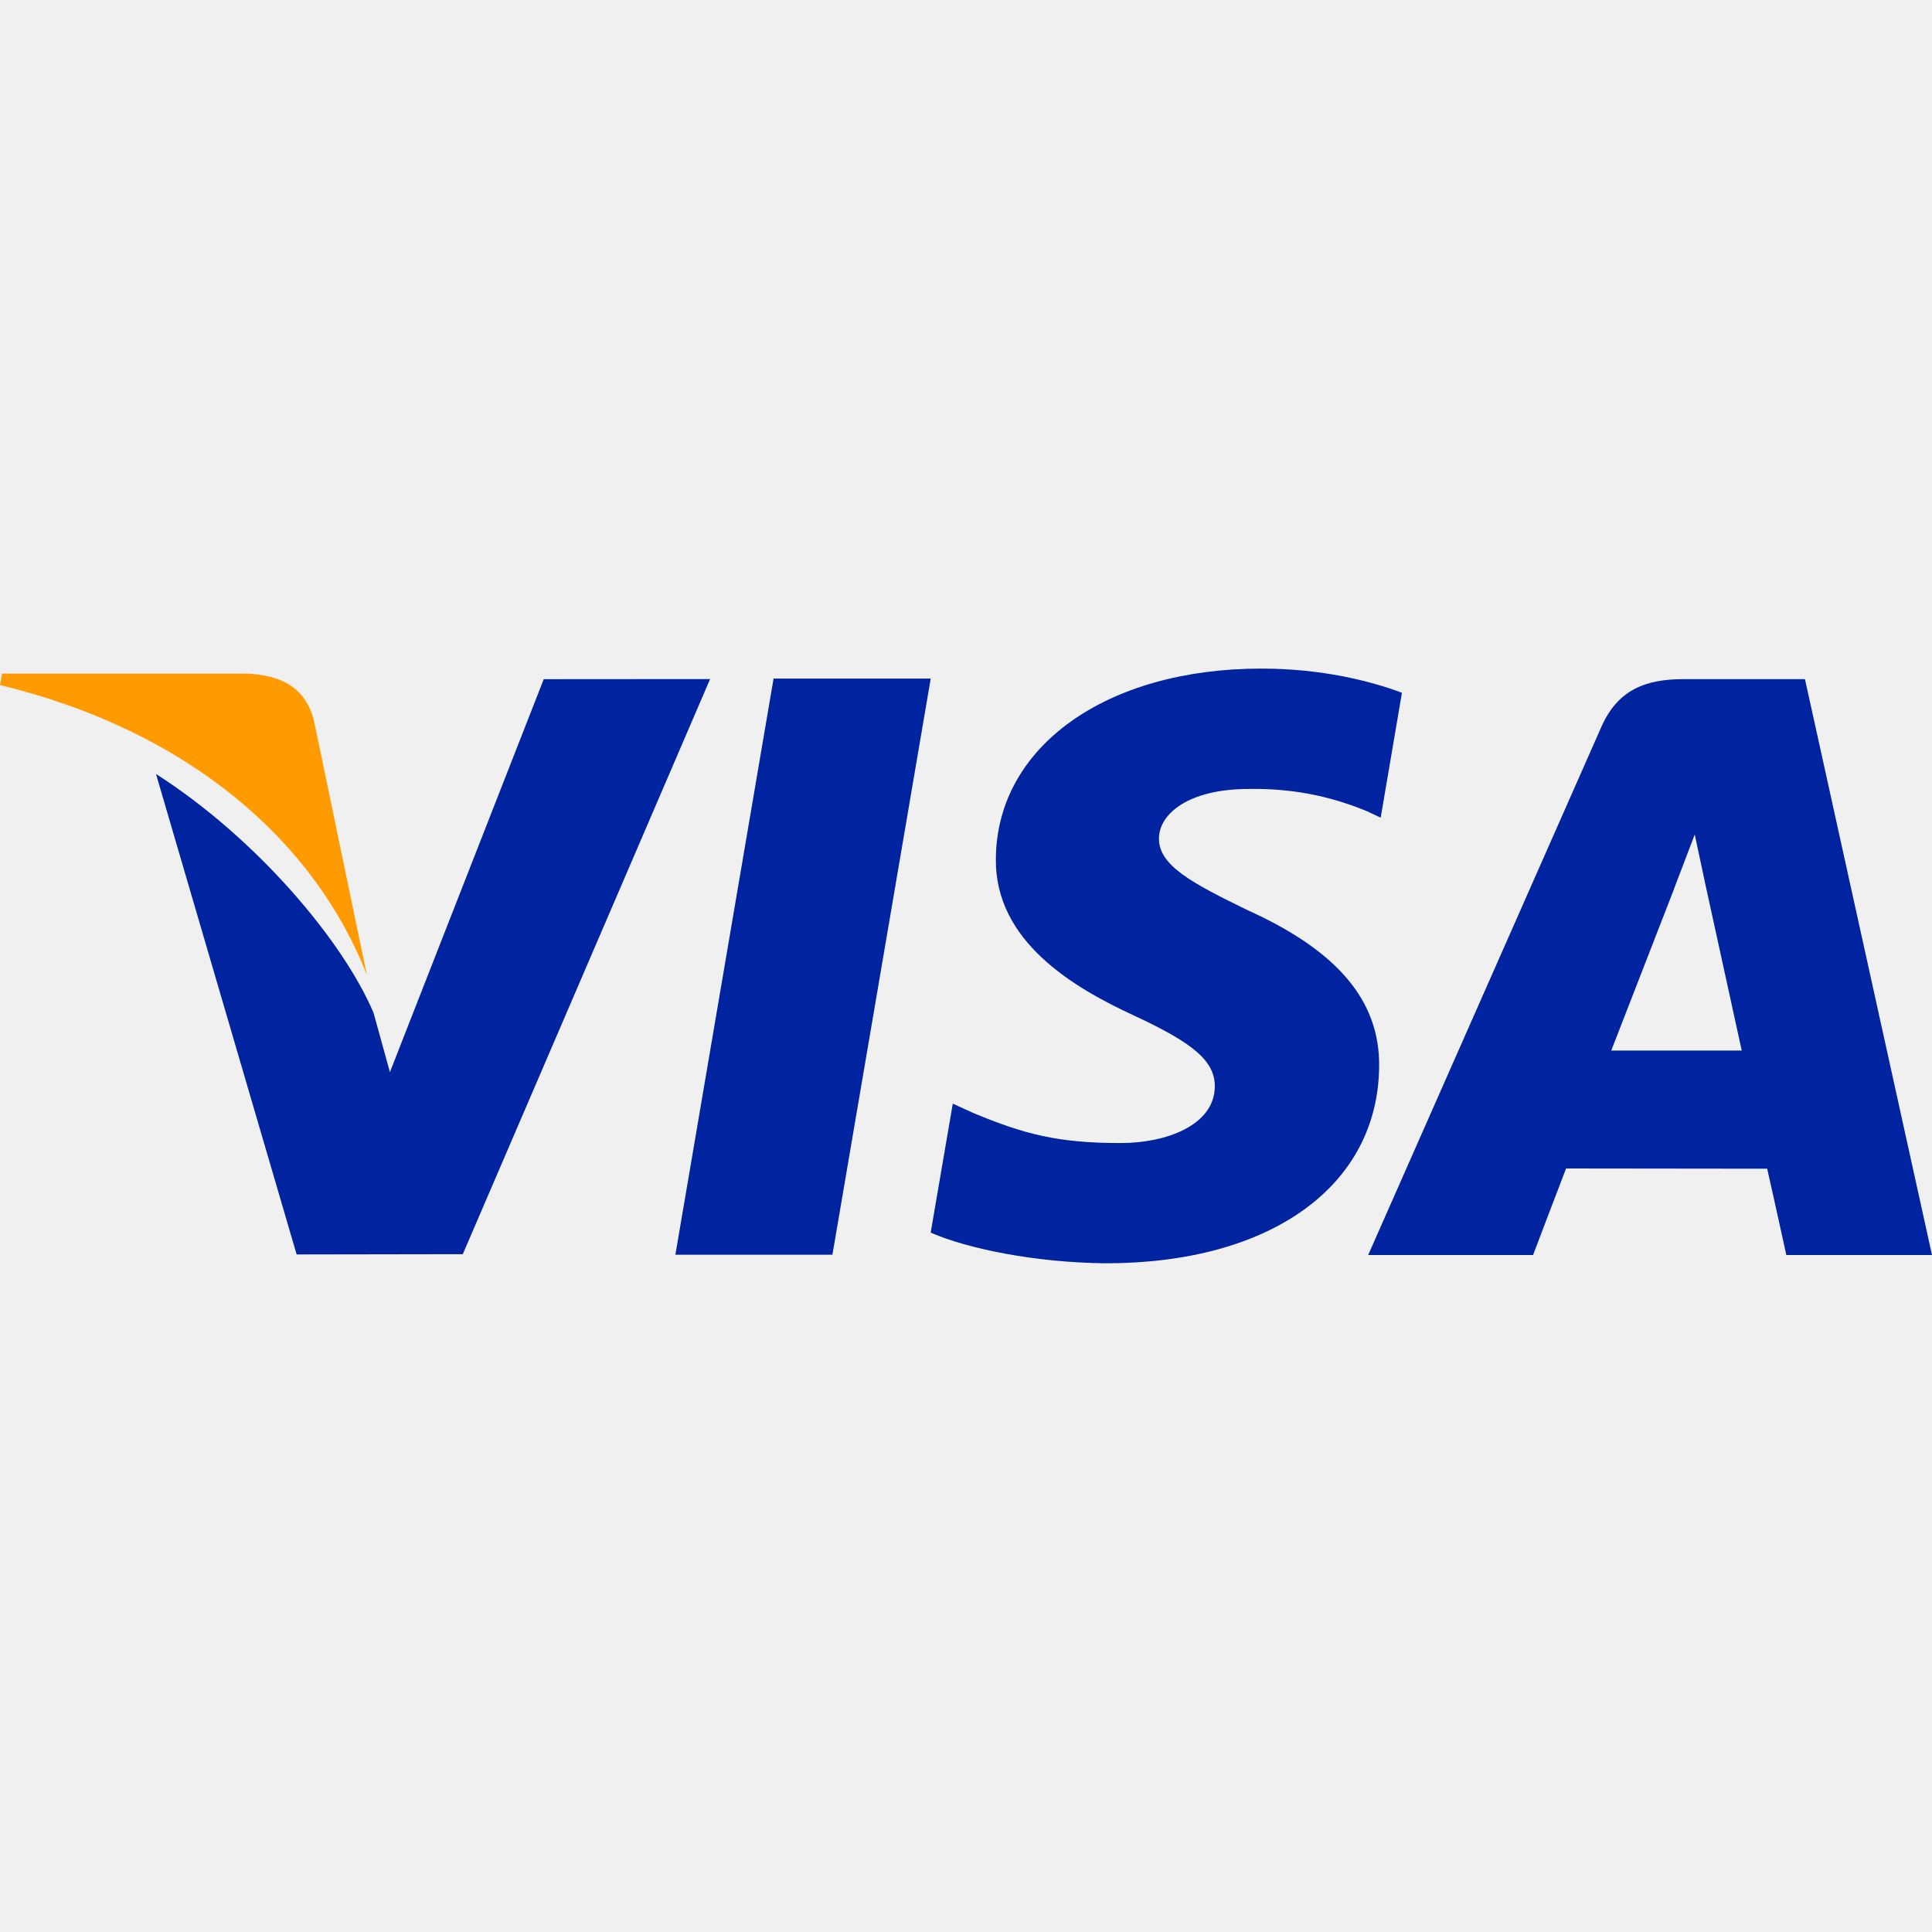
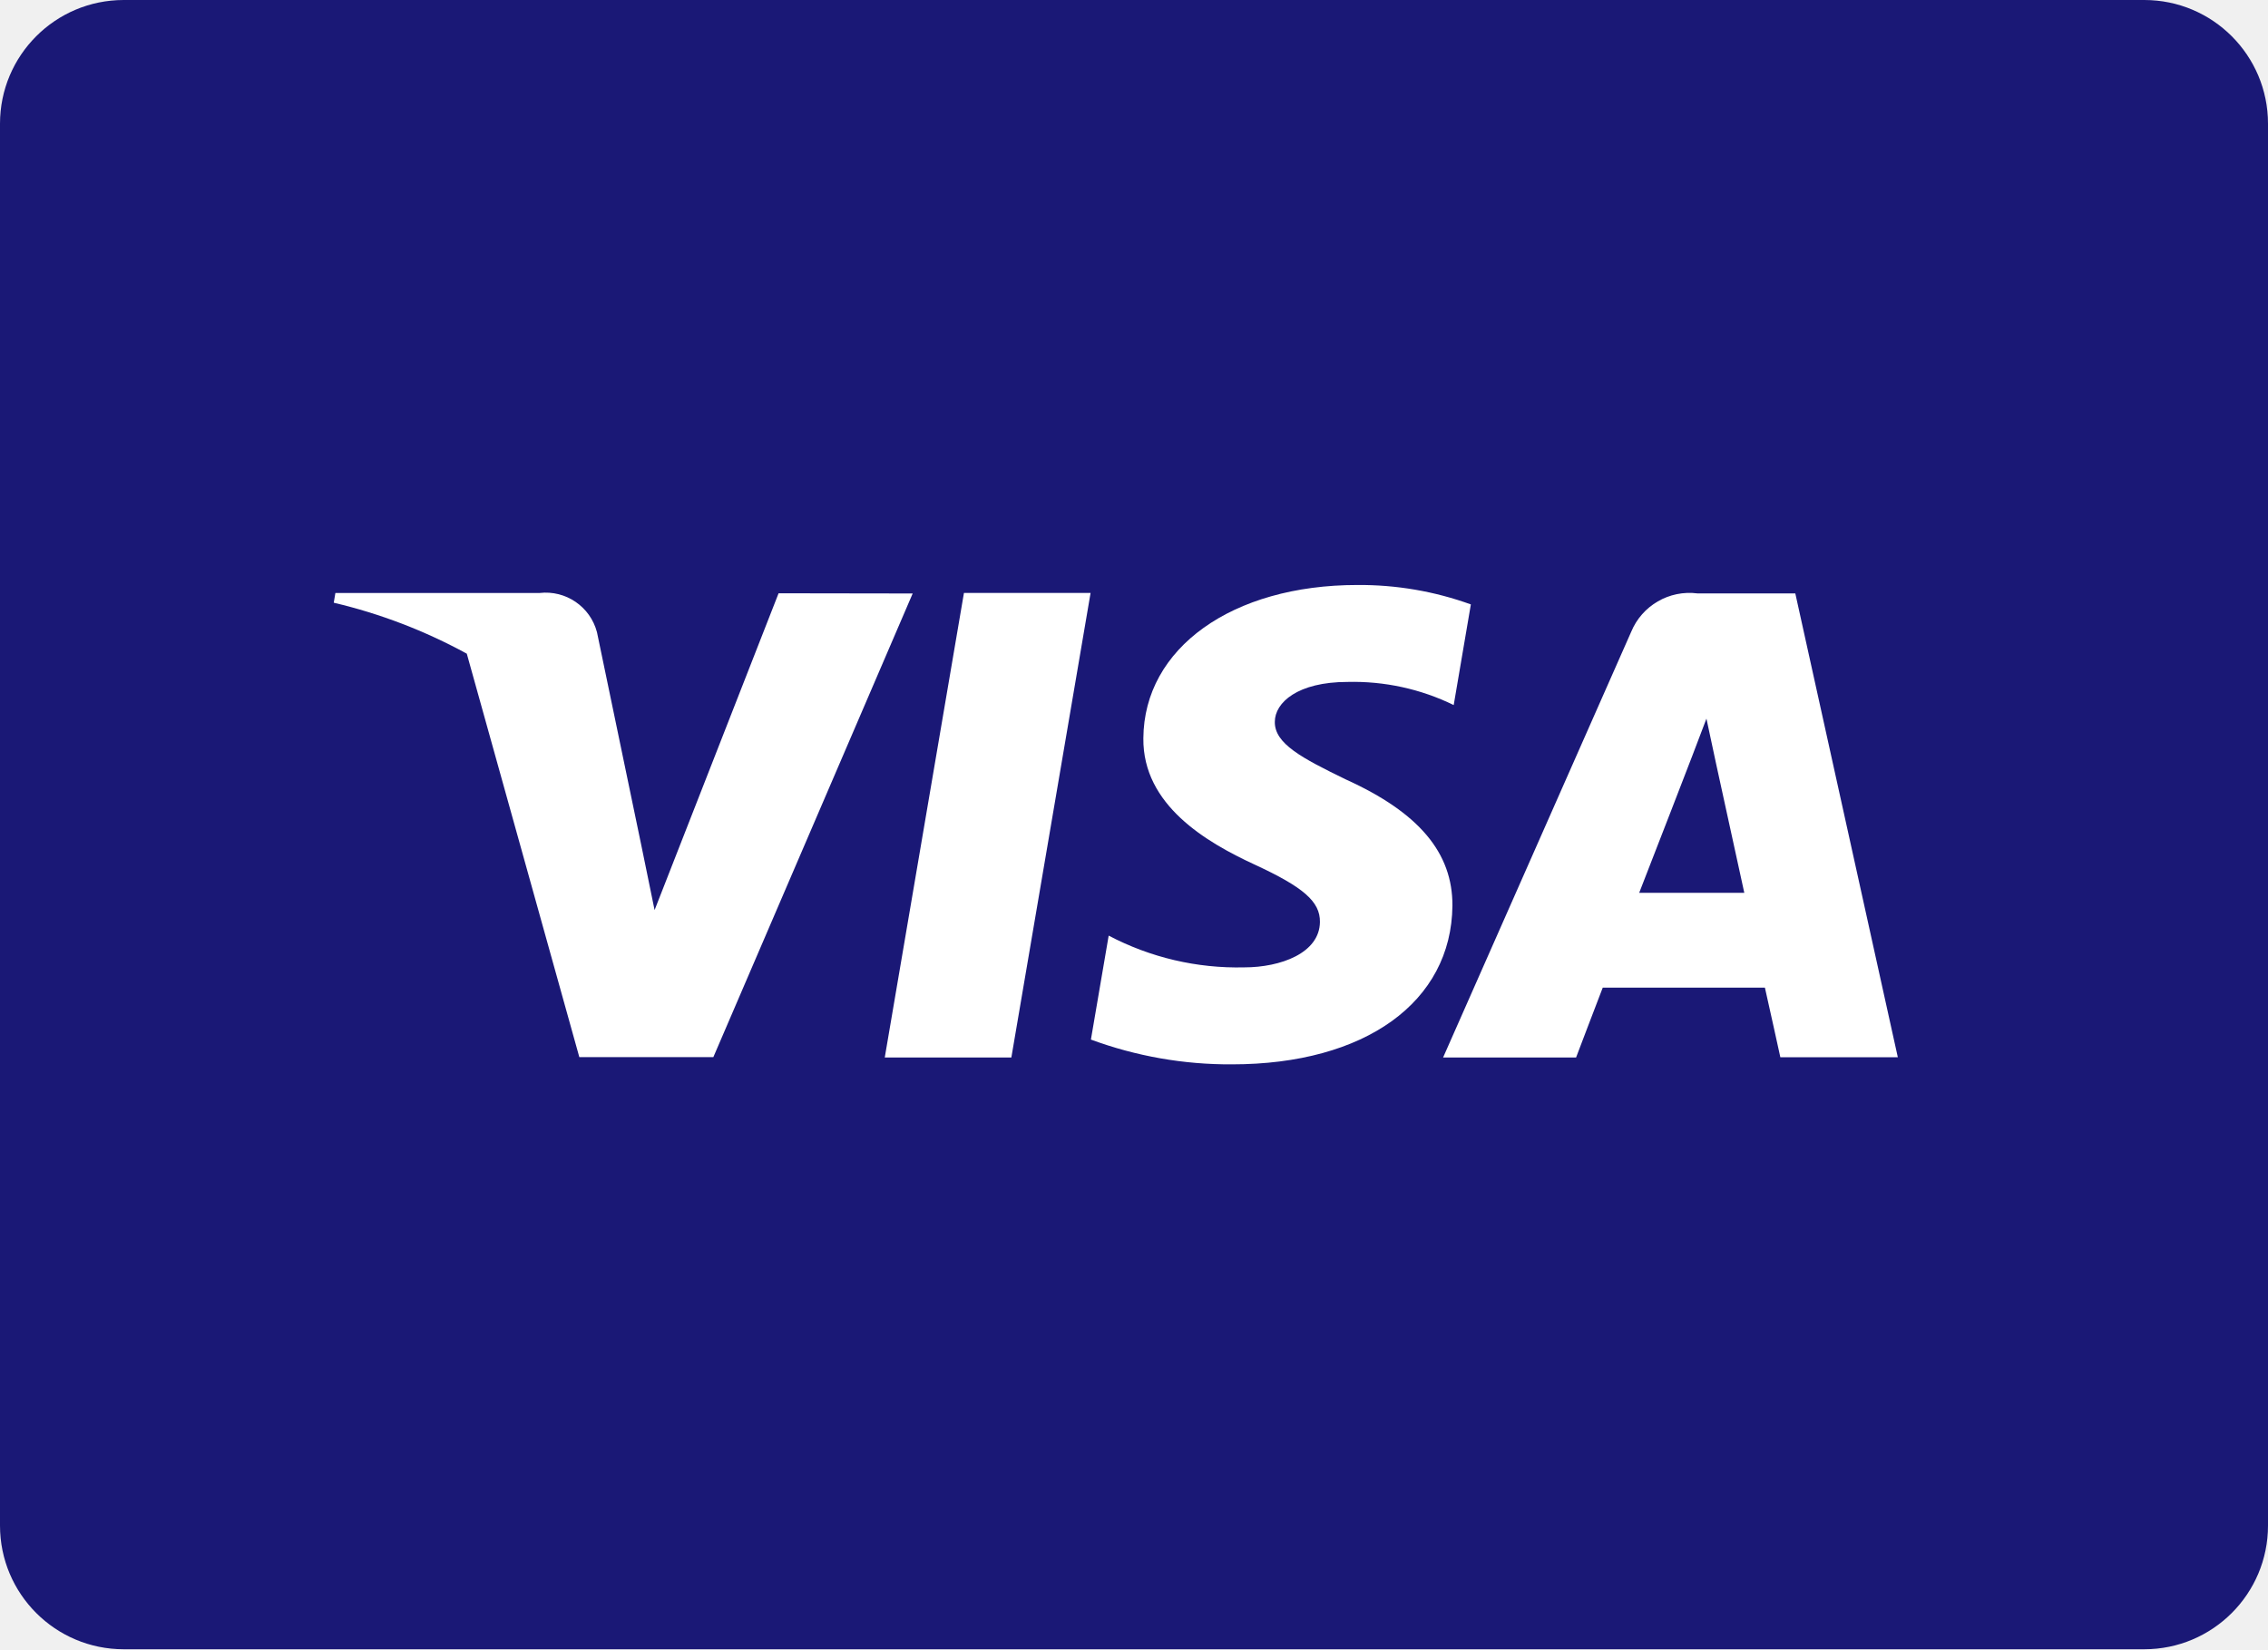
- <svg xmlns="http://www.w3.org/2000/svg" width="50" height="50" viewBox="0 0 50 50" fill="none">
-   <path d="M20.02 17.561L17.479 32.472H21.543L24.087 17.561H20.02Z" fill="#0023A0" />
-   <path d="M14.072 17.577L10.091 27.747L9.667 26.211C8.882 24.361 6.653 21.704 4.037 20.03L7.677 32.465L11.977 32.458L18.377 17.574L14.072 17.577Z" fill="#0023A0" />
-   <path d="M8.124 18.643C7.888 17.735 7.203 17.464 6.353 17.432H0.052L0 17.729C4.903 18.918 8.148 21.784 9.494 25.23L8.124 18.643Z" fill="#FF9B00" />
-   <path d="M32.323 20.418C33.653 20.397 34.617 20.687 35.365 20.988L35.732 21.161L36.282 17.929C35.477 17.627 34.215 17.303 32.641 17.303C28.625 17.303 25.794 19.325 25.773 22.224C25.746 24.366 27.789 25.561 29.332 26.275C30.915 27.007 31.446 27.472 31.439 28.126C31.426 29.124 30.176 29.582 29.009 29.582C27.381 29.582 26.517 29.357 25.182 28.801L24.658 28.562L24.086 31.9C25.038 32.317 26.793 32.676 28.615 32.694C32.887 32.694 35.663 30.696 35.692 27.599C35.71 25.904 34.626 24.611 32.277 23.55C30.856 22.858 29.986 22.398 29.994 21.7C29.994 21.08 30.732 20.418 32.323 20.418Z" fill="#0023A0" />
-   <path d="M46.712 17.576H43.572C42.596 17.576 41.871 17.842 41.442 18.814L35.408 32.48H39.676C39.676 32.48 40.372 30.642 40.53 30.24C40.997 30.24 45.144 30.246 45.734 30.246C45.855 30.767 46.23 32.48 46.23 32.48H50L46.712 17.576ZM41.699 27.188C42.034 26.331 43.319 23.02 43.319 23.02C43.297 23.061 43.65 22.158 43.86 21.596L44.134 22.882C44.134 22.882 44.913 26.442 45.076 27.188H41.699Z" fill="#0023A0" />
+ <svg xmlns="http://www.w3.org/2000/svg" width="55" height="40" viewBox="0 0 55 40" fill="none">
+   <rect width="55" height="40" rx="3" fill="#1A1876" />
+   <path d="M21.456 25.647H24.526L26.447 14.381H23.376L21.456 25.647Z" fill="white" />
+   <path d="M32.639 18.905C31.566 18.384 30.908 18.035 30.915 17.508C30.915 17.038 31.472 16.539 32.68 16.539C33.57 16.517 34.453 16.709 35.253 17.1L35.669 14.659C34.787 14.34 33.855 14.181 32.916 14.188C29.882 14.188 27.74 15.718 27.727 17.906C27.71 19.525 29.256 20.428 30.417 20.965C31.613 21.517 32.015 21.868 32.009 22.361C32.001 23.116 31.055 23.462 30.172 23.462C29.029 23.489 27.898 23.224 26.886 22.692L26.455 25.213C27.55 25.617 28.708 25.821 29.875 25.814C33.103 25.814 35.199 24.303 35.222 21.966C35.228 20.683 34.41 19.708 32.639 18.905Z" fill="white" />
+   <path fill-rule="evenodd" clip-rule="evenodd" d="M41.164 14.392H43.537L46.023 25.642H43.174C43.174 25.642 42.891 24.349 42.8 23.954H38.867C38.748 24.259 38.221 25.647 38.221 25.647H34.996L39.556 15.326C39.819 14.687 40.479 14.304 41.164 14.392ZM41.382 17.429C41.131 18.11 39.878 21.328 39.751 21.654H42.3C41.744 19.1 41.68 18.819 41.619 18.537C41.58 18.359 41.542 18.181 41.382 17.429Z" fill="white" />
+   <path d="M18.881 14.389L15.874 22.072L15.554 20.511L14.477 15.334C14.315 14.714 13.721 14.308 13.084 14.382H8.133L8.094 14.618C9.22 14.883 10.305 15.299 11.32 15.854L14.049 25.639H17.299L22.133 14.394L18.881 14.389Z" fill="white" />
</svg>
